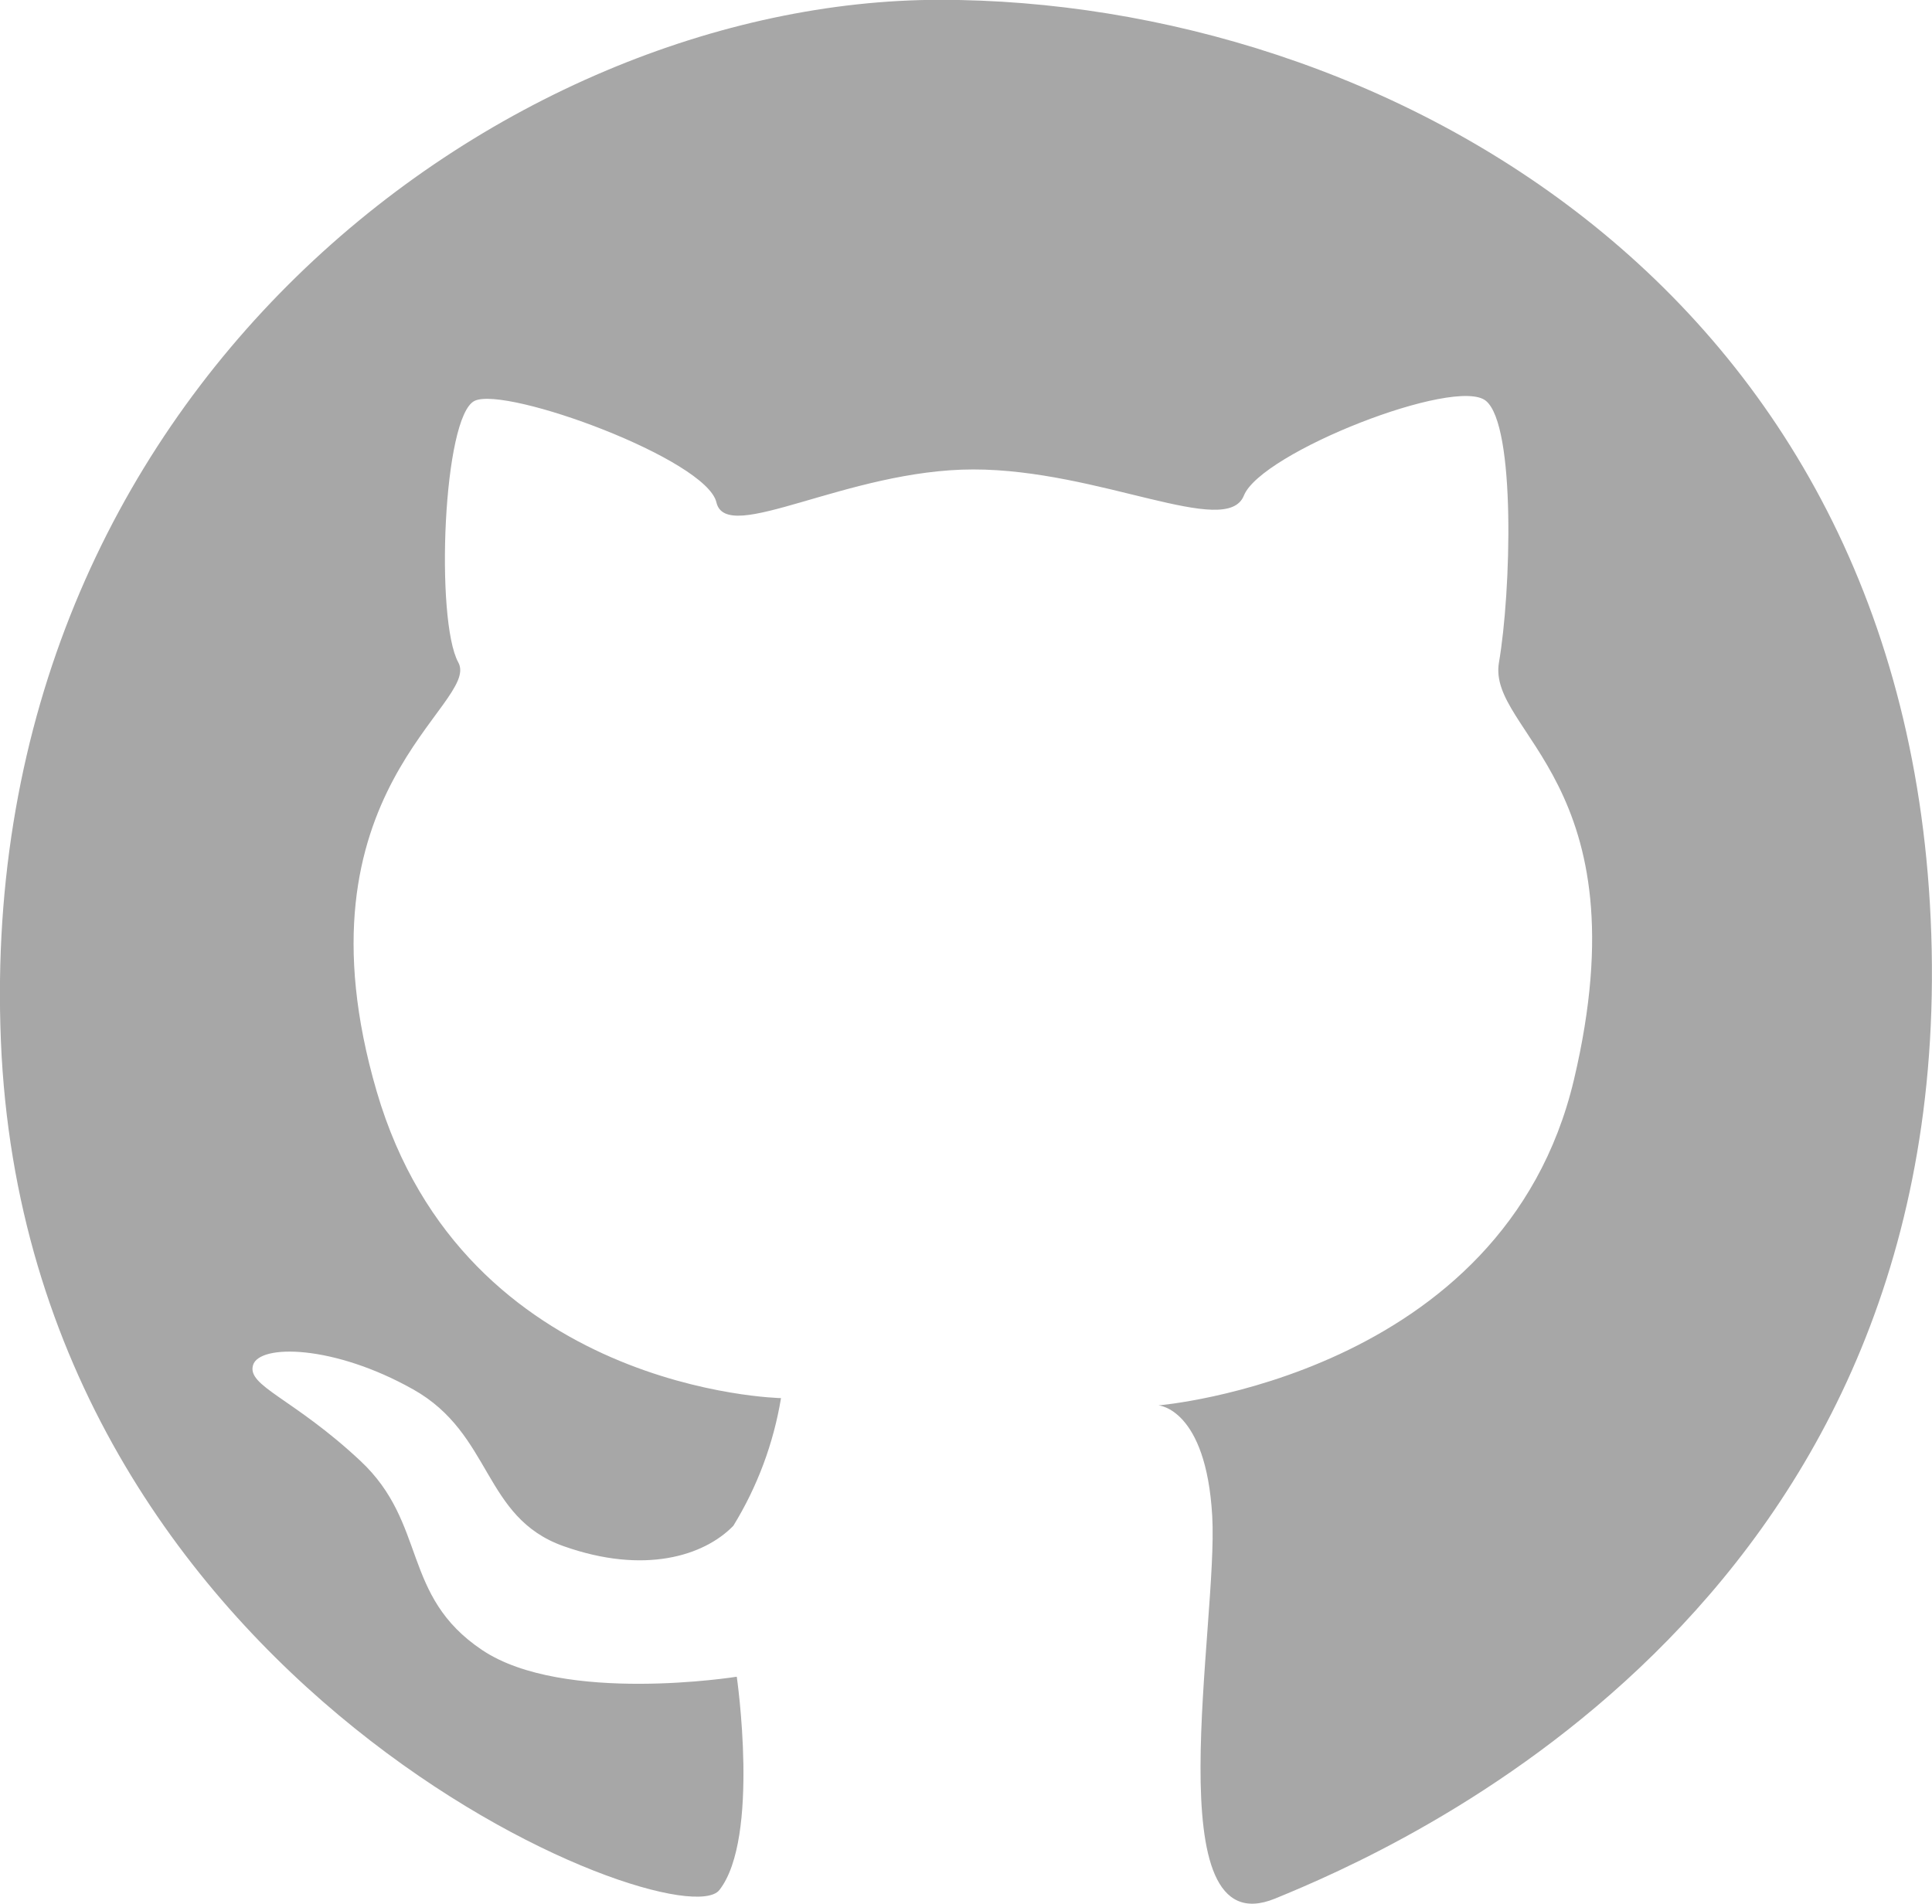
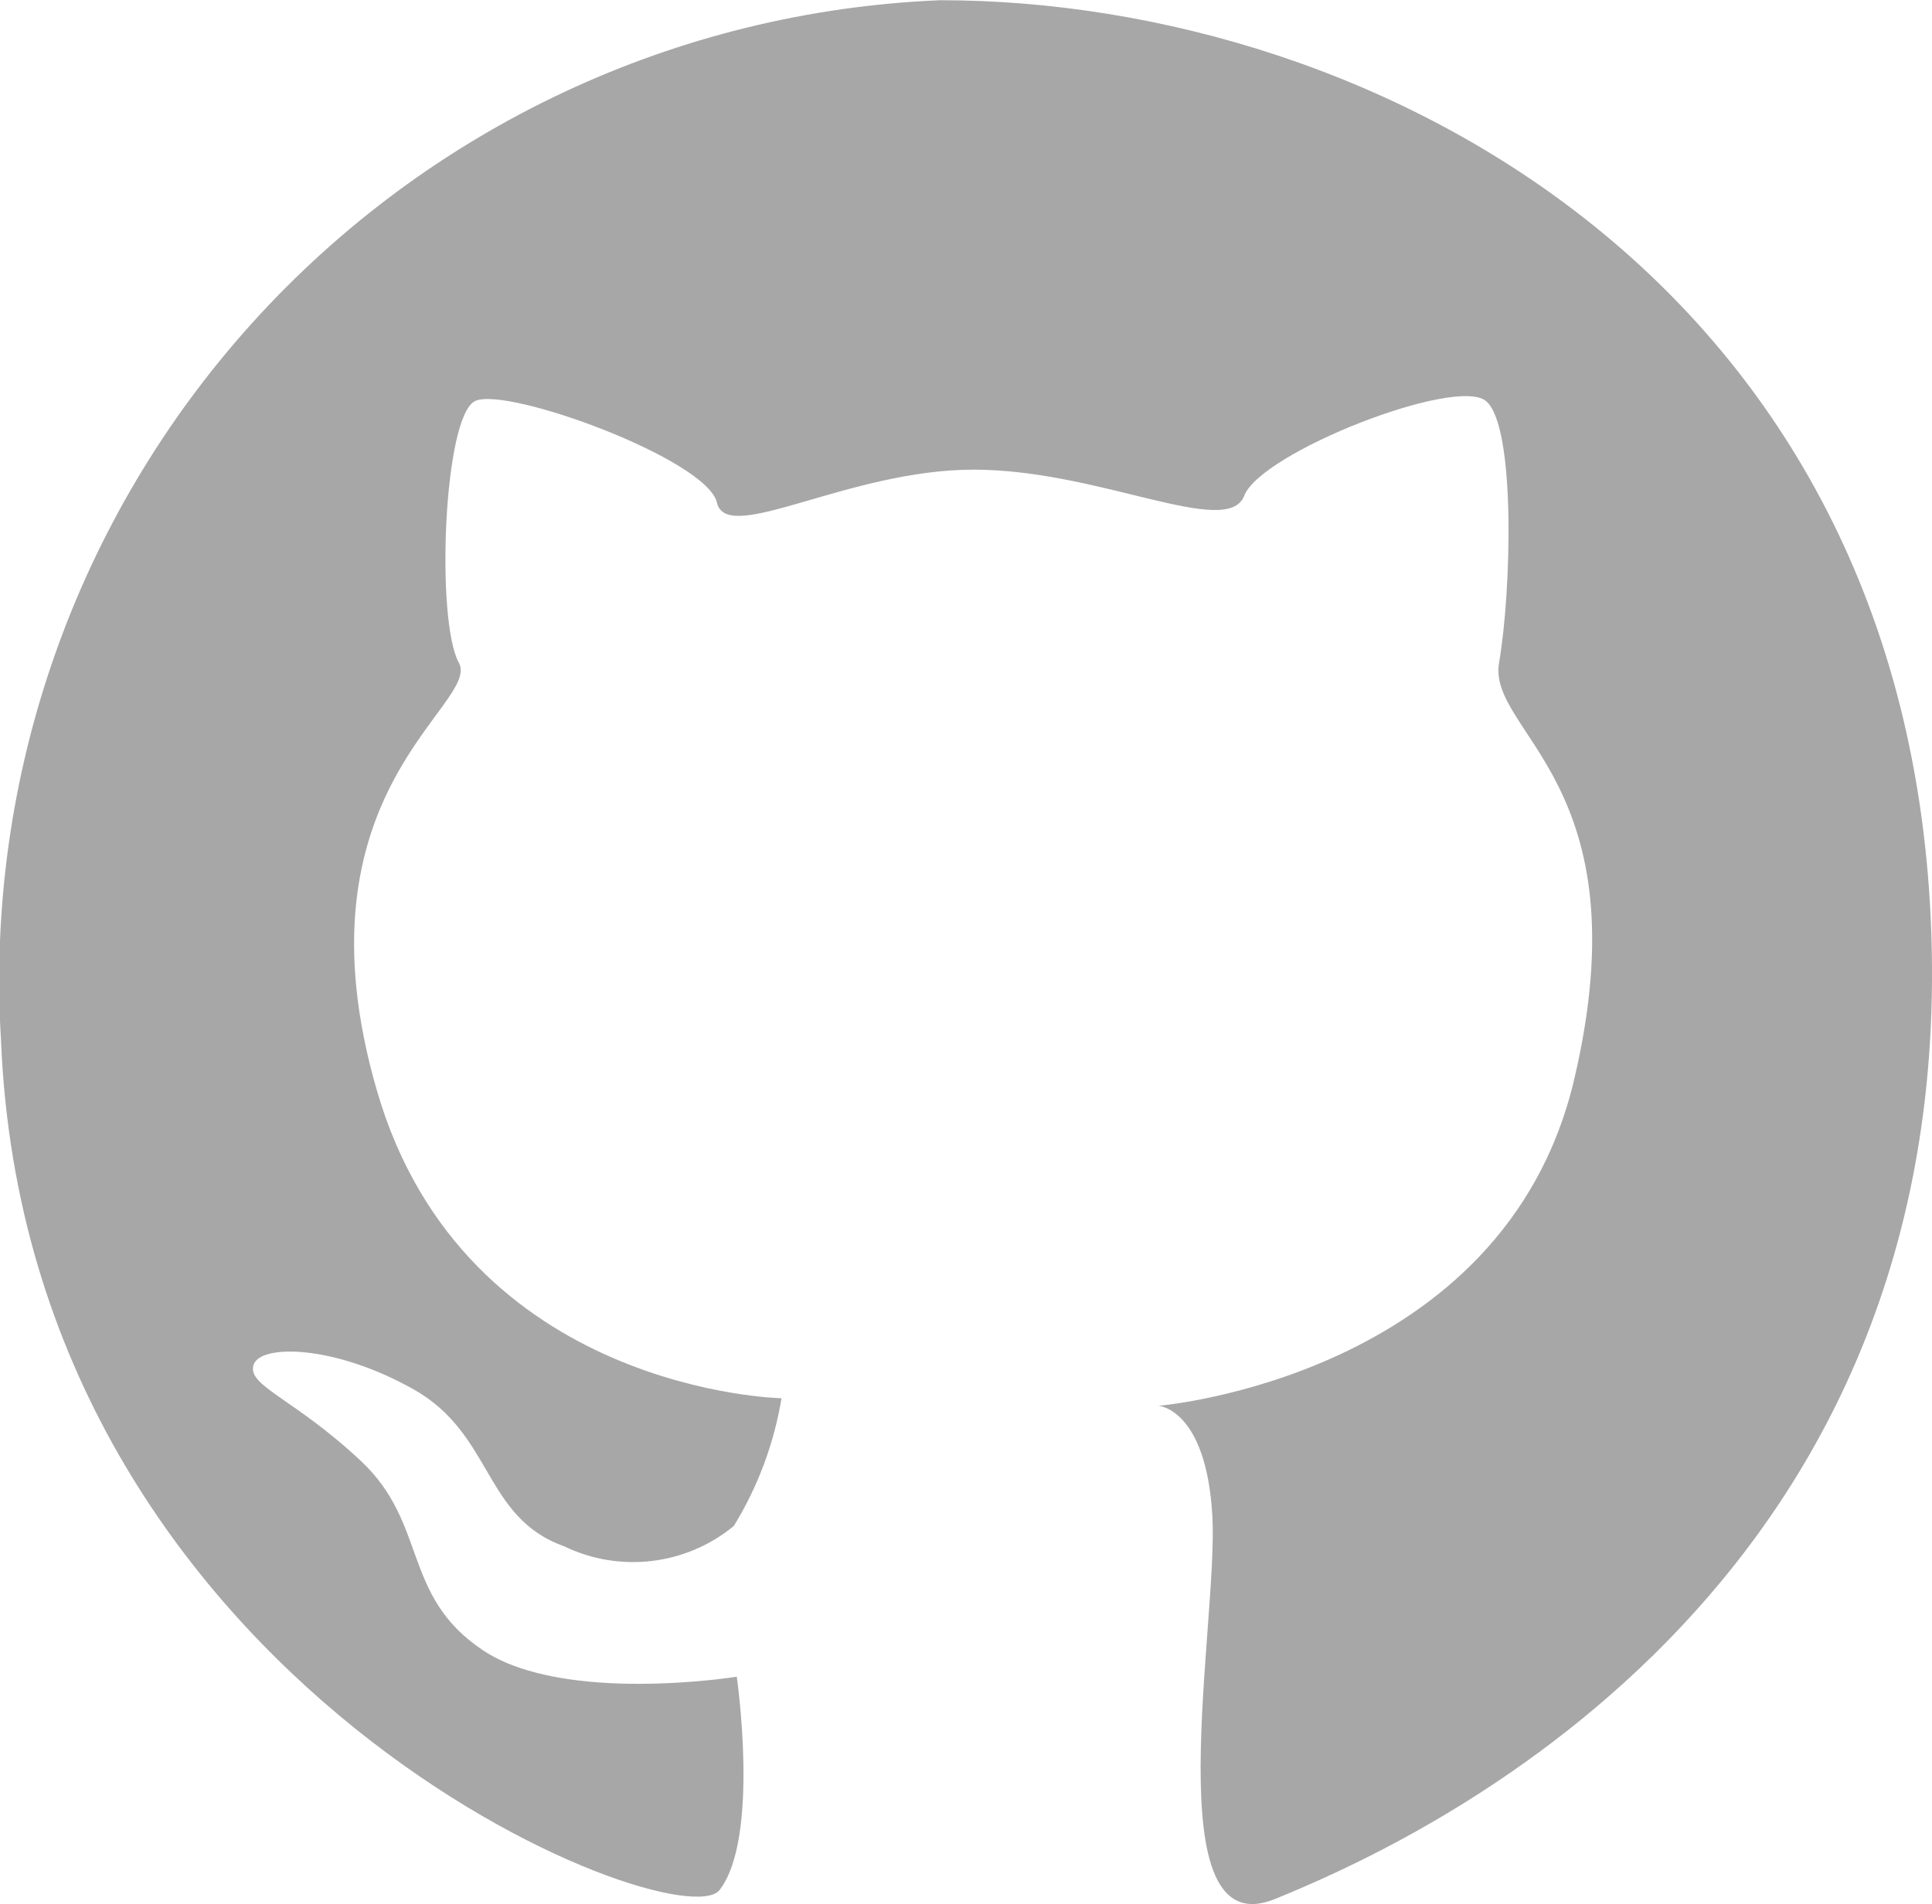
- <svg xmlns="http://www.w3.org/2000/svg" width="44.369" height="43.727" viewBox="0 0 44.369 43.727">
-   <path id="Github" d="M4959.174,244.328s.538,3.705-.4,4.9-15.894-4.6-16.5-19.514,11.521-23.9,21.568-23.9,22.469,6.6,22.774,21.822-12.3,20.65-15.081,21.788-1.3-6.316-1.442-8.788-1.235-2.54-1.235-2.54,7.929-.652,9.543-7.484-2-7.968-1.723-9.579.391-5.441-.3-6.009-5.161,1.183-5.558,2.176-3.32-.6-6.213-.6-5.669,1.75-5.9.757-4.816-2.674-5.55-2.334-.908,5.046-.378,6.009-3.892,2.947-1.874,9.854,9.285,7.043,9.285,7.043a8.132,8.132,0,0,1-1.095,2.933c-.671.69-2.043,1.126-3.9.467s-1.627-2.574-3.452-3.6-3.527-1.045-3.677-.56.918.755,2.463,2.2.933,3.1,2.8,4.348S4959.174,244.328,4959.174,244.328Z" transform="translate(-4942.254 -205.818)" fill="#a7a7a7" />
+ <svg xmlns="http://www.w3.org/2000/svg" width="26.383" height="26.001" viewBox="0 0 26.383 26.001">
+   <path id="Github" d="M4952.315,228.717s.32,2.2-.235,2.913-9.451-2.732-9.812-11.6a13.4,13.4,0,0,1,12.824-14.209c5.974,0,13.361,3.924,13.542,12.976s-7.314,12.279-8.967,12.955-.775-3.756-.857-5.225-.735-1.51-.735-1.51,4.715-.388,5.674-4.45-1.191-4.738-1.024-5.7.232-3.235-.18-3.573-3.069.7-3.3,1.294-1.975-.356-3.694-.356-3.371,1.041-3.507.45-2.864-1.59-3.3-1.388-.54,3-.225,3.573-2.314,1.752-1.114,5.859,5.521,4.188,5.521,4.188a4.841,4.841,0,0,1-.651,1.744,2.164,2.164,0,0,1-2.319.277c-1.1-.392-.967-1.53-2.053-2.142s-2.1-.621-2.187-.333.546.449,1.465,1.309.555,1.842,1.665,2.585S4952.315,228.717,4952.315,228.717Z" transform="translate(-4942.254 -205.818)" fill="#a7a7a7" />
</svg>
